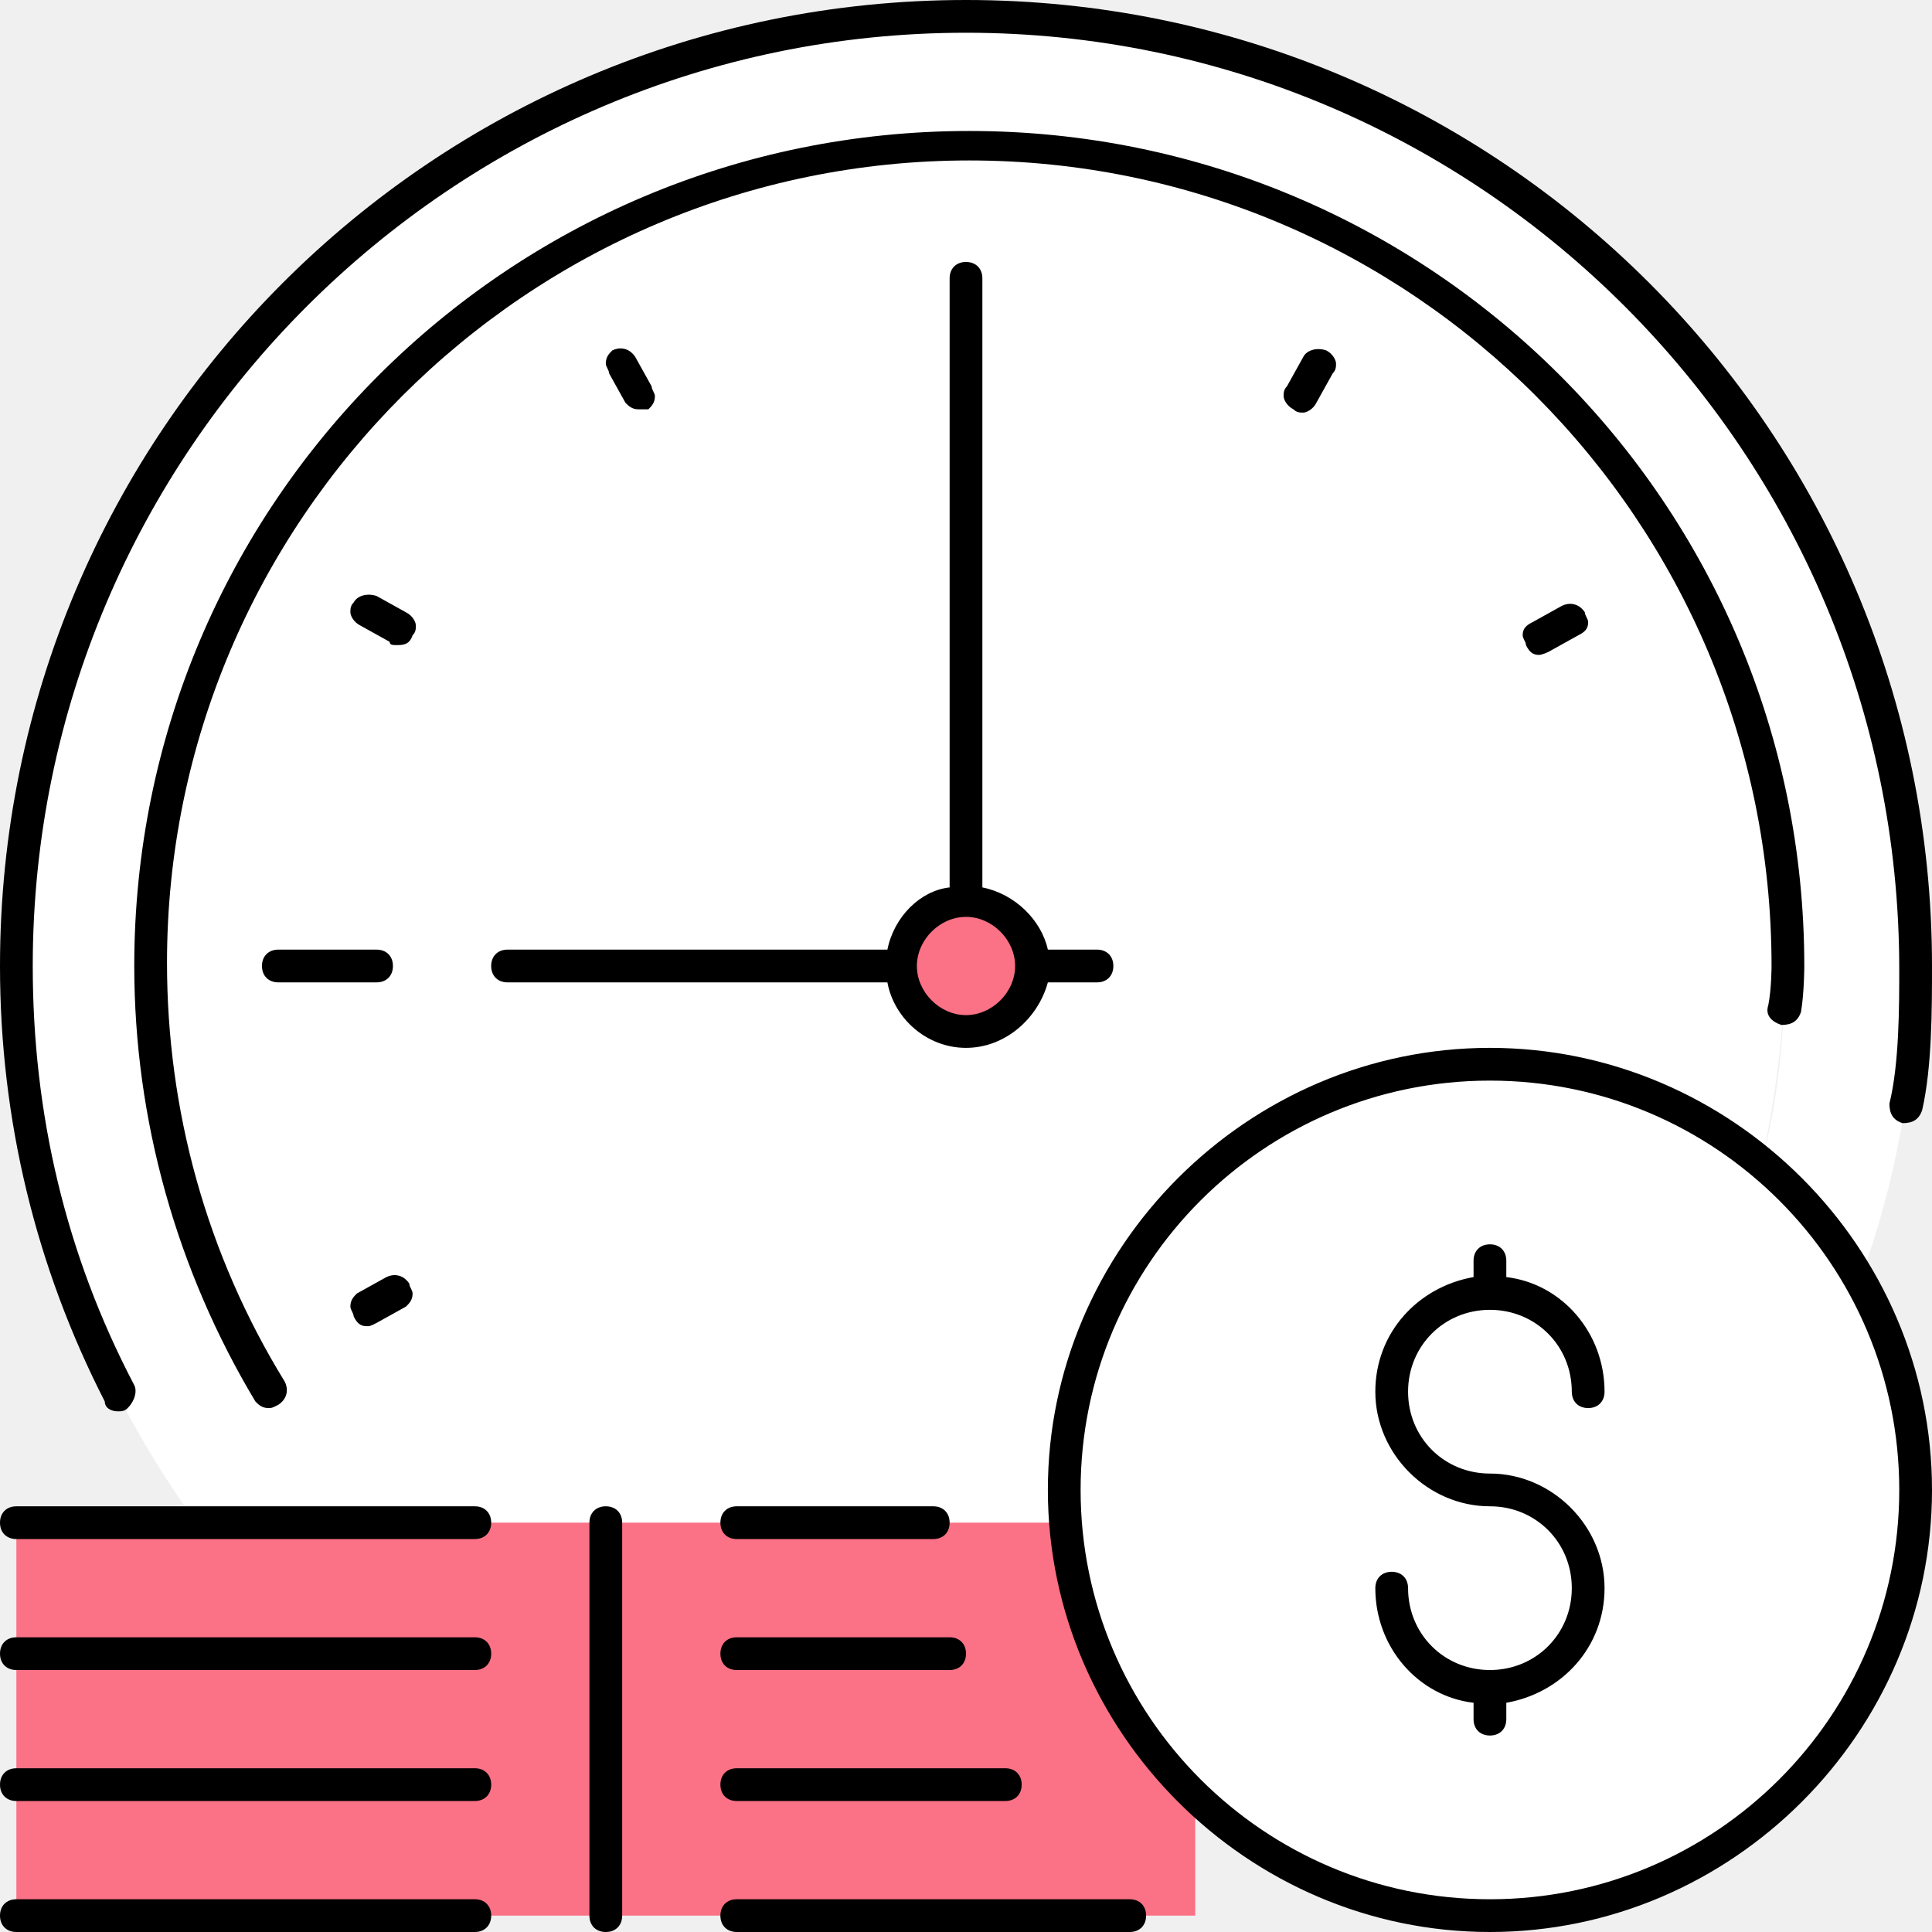
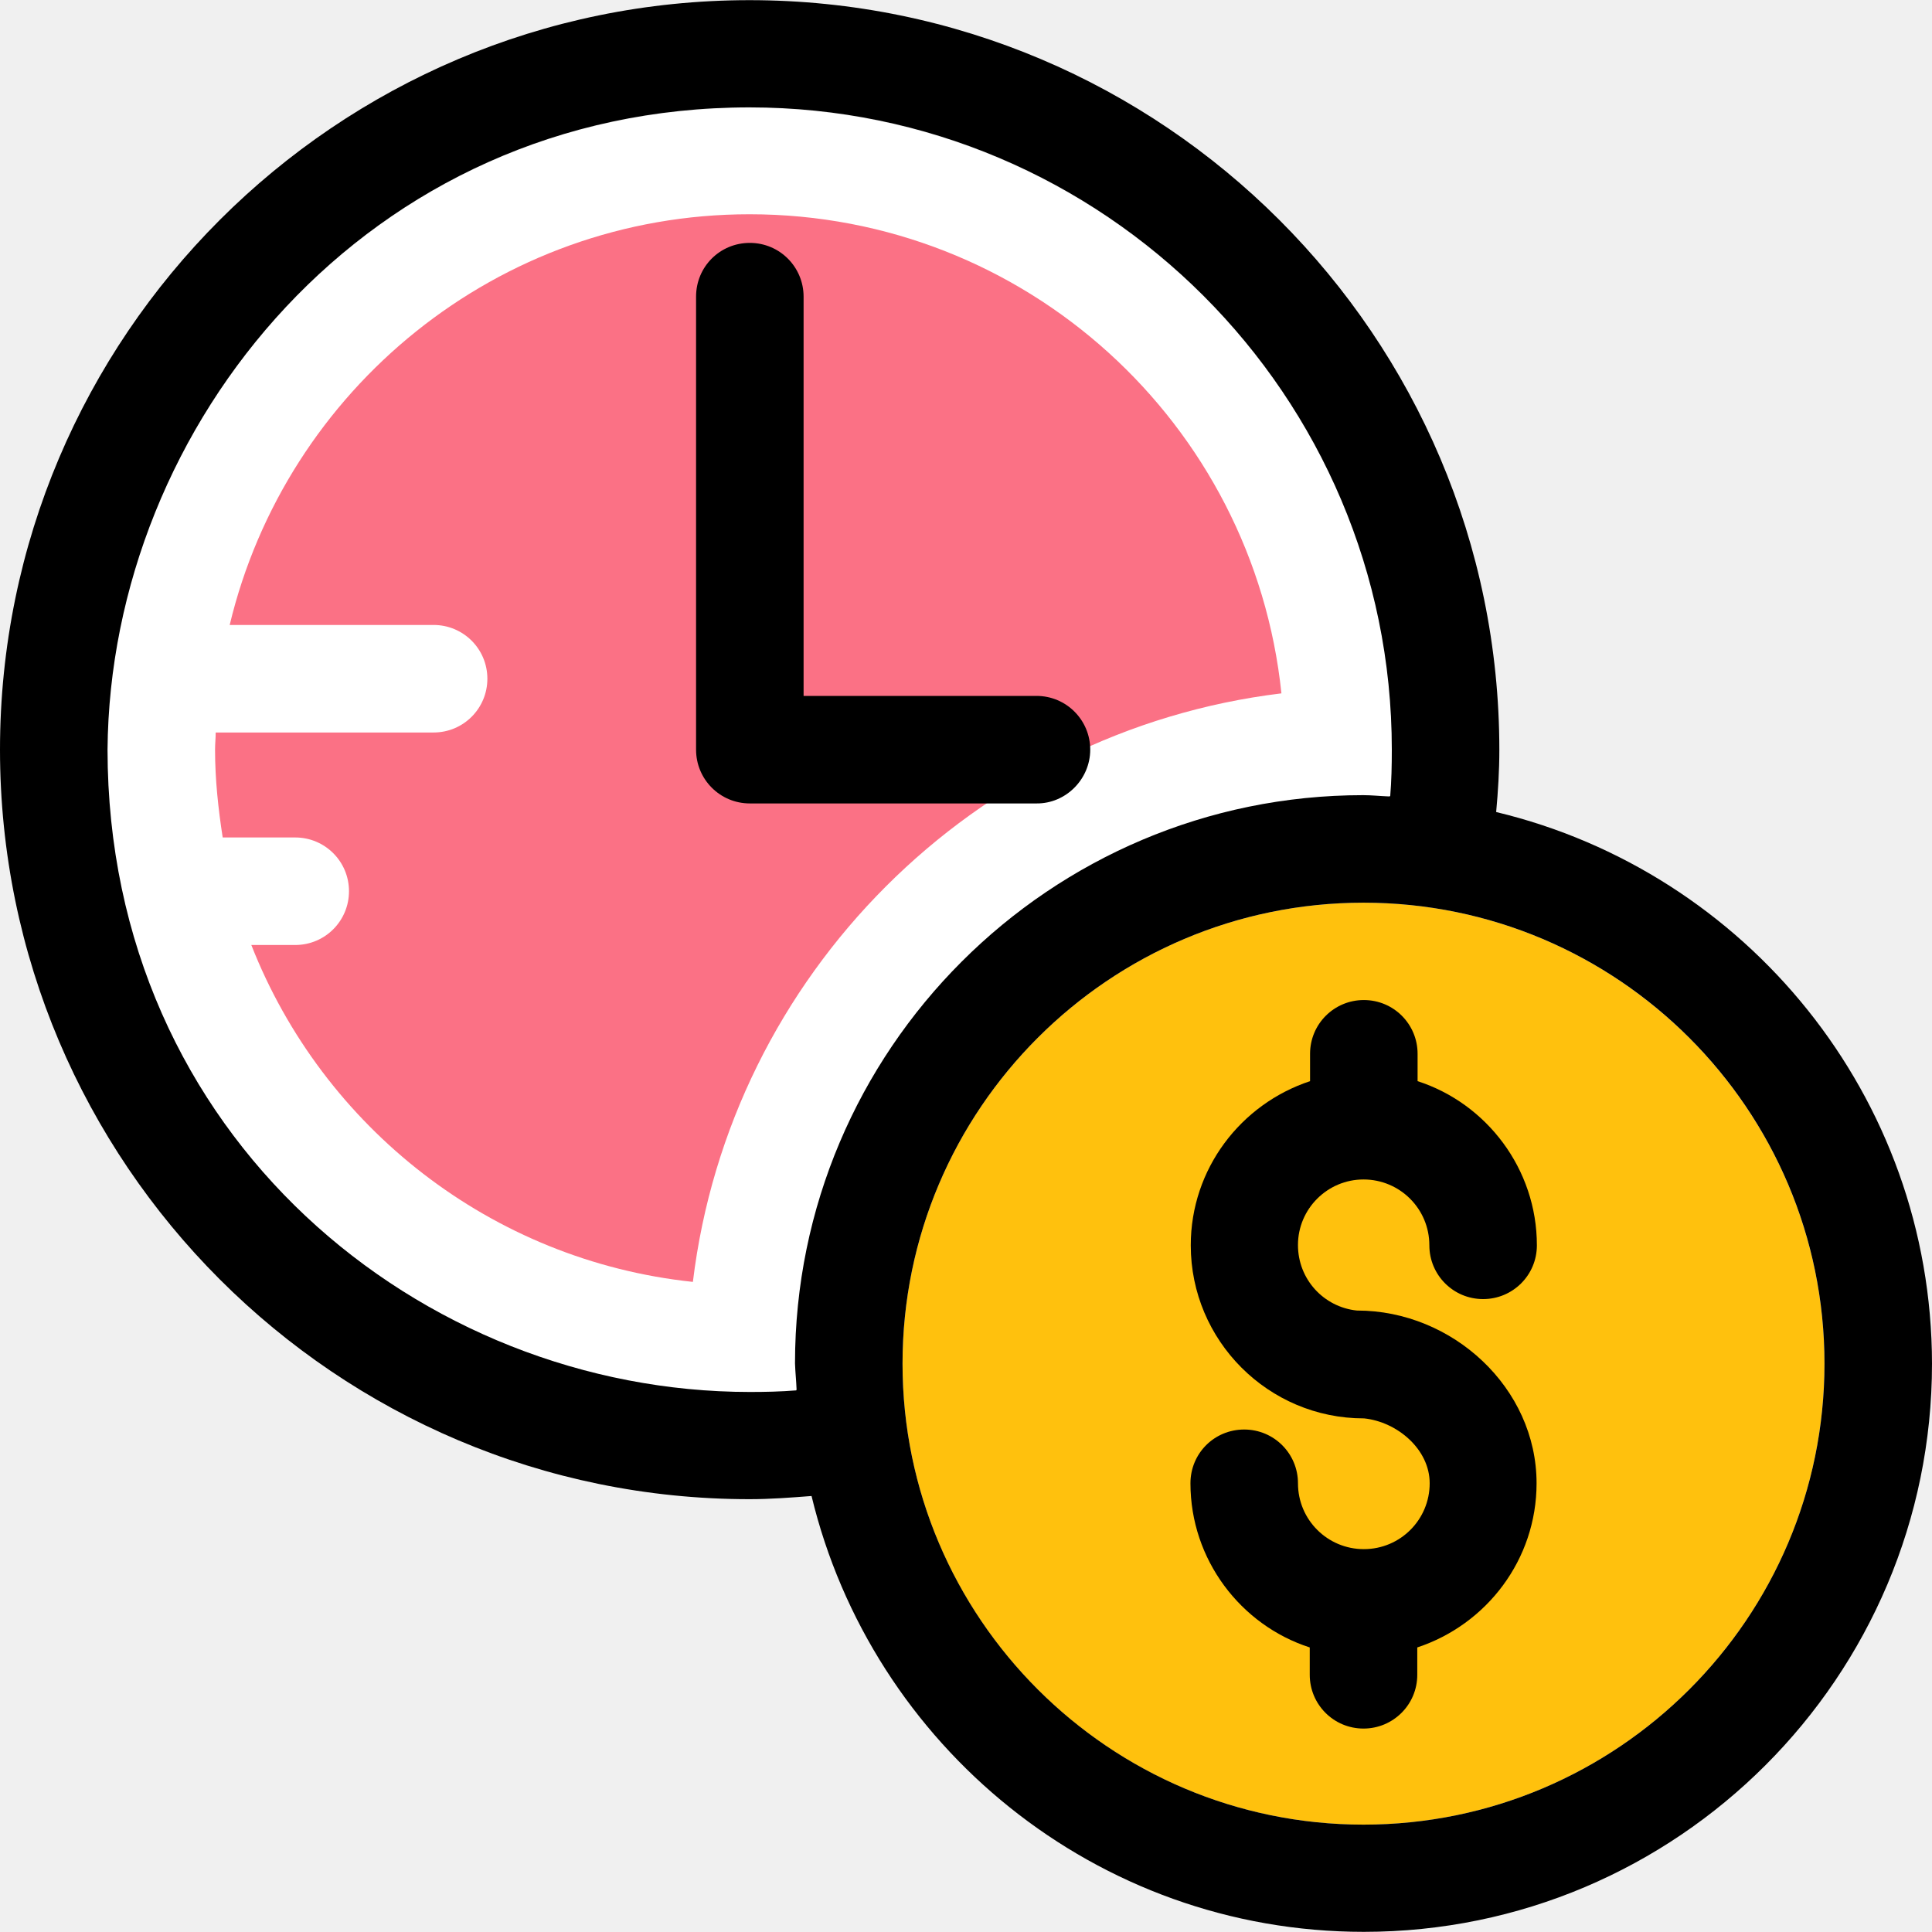
- <svg xmlns="http://www.w3.org/2000/svg" height="800px" width="800px" version="1.1" id="Layer_1" viewBox="0 0 503.467 503.467" xml:space="preserve" fill="#000000">
+ <svg xmlns="http://www.w3.org/2000/svg" height="800px" width="800px" version="1.1" id="Layer_1" viewBox="0 0 392.598 392.598" xml:space="preserve" fill="#000000">
  <g id="SVGRepo_bgCarrier" stroke-width="0" />
  <g id="SVGRepo_tracerCarrier" stroke-linecap="round" stroke-linejoin="round" />
  <g id="SVGRepo_iconCarrier">
-     <g transform="translate(1 1)">
-       <path style="fill:#FB7185;" d="M250.733,233.667c9.387,0,17.067,7.68,17.067,17.067s-7.68,17.067-17.067,17.067 c-9.387,0-17.067-7.68-17.067-17.067S241.347,233.667,250.733,233.667" />
-       <path style="fill:#ffffff;" d="M498.2,250.733c0,29.013-5.12,56.32-14.507,81.92c-0.853-1.707-2.56-4.267-3.413-5.973 c-0.853-1.707-2.56-4.267-4.267-5.973l0,0c-1.707-1.707-2.56-3.413-4.267-5.12c-1.707-1.707-3.413-3.413-5.12-5.12 c-1.707-1.707-3.413-3.413-5.12-5.12l0,0c-0.853-0.853-2.56-2.56-3.413-3.413c4.267-16.213,5.973-33.28,5.973-51.2 c0-117.76-95.573-213.333-213.333-213.333C132.973,37.4,37.4,132.973,37.4,250.733c0,56.32,21.333,106.667,57.173,145.067H50.2 C20.333,354.84,3.267,305.346,3.267,250.733C3.267,114.2,114.2,3.266,250.733,3.266S498.2,114.2,498.2,250.733" />
-       <path style="fill:#ffffff;" d="M483.693,333.507c9.387,16.213,14.507,34.133,14.507,53.76c0,61.44-49.493,110.933-110.933,110.933 c-58.027,0-105.813-45.227-110.08-102.4c0-1.707,0-2.56,0-4.267c0-1.707,0-2.56,0-4.267c0-61.44,49.493-110.933,110.933-110.933 c1.707,0,3.413,0,5.973,0c0.853,0,0.853,0,1.707,0h0.853c0.853,0,1.707,0,2.56,0c0.853,0,0.853,0,1.707,0c0.853,0,1.707,0,2.56,0 s0.853,0,1.707,0l0,0h0.853c0.853,0,1.707,0,3.413,0.853l0,0c0.853,0,0.853,0,1.707,0c0.853,0,0.853,0,1.707,0 c1.707,0,2.56,0.853,4.267,0.853h0.853c0.853,0,0.853,0,1.707,0.853c0.853,0,0.853,0,1.707,0.853 c1.707,0.853,3.413,0.853,5.12,1.707c2.56,0.853,5.12,1.707,7.68,2.56c1.707,0.853,2.56,1.707,4.267,1.707 c0.853,0,0.853,0,0.853,0.853c1.707,0.853,3.413,1.707,5.12,2.56c0.853,0,1.707,0.853,2.56,0.853s1.707,0.853,1.707,0.853 c3.413,2.56,7.68,5.12,11.093,8.533c0.853,0.853,2.56,1.707,3.413,3.413l0,0c1.707,1.707,3.413,3.413,5.12,5.12 c1.707,1.707,3.413,3.413,5.12,5.12c1.707,1.707,3.413,3.413,4.267,5.973l0,0c1.707,1.707,2.56,3.413,4.267,5.973 C481.133,329.24,482.84,330.947,483.693,333.507L483.693,333.507z" />
-       <path style="fill:#ffffff;" d="M464.067,250.733c0,17.067-2.56,34.987-5.973,51.2c-0.853,0-0.853-0.853-0.853-0.853 c-2.56-1.707-4.267-3.413-6.827-5.12c-0.853-0.853-2.56-1.707-3.413-2.56c-0.853-0.853-1.707-0.853-1.707-0.853 c-0.853-0.853-1.707-0.853-2.56-1.707c-1.707-0.853-3.413-1.707-5.12-2.56c0,0-0.853,0-0.853-0.853 c-0.853,0-1.707-0.853-2.56-0.853s-0.853-0.853-1.707-0.853c-2.56-0.853-5.12-1.707-7.68-3.413 c-1.707-0.853-3.413-0.853-5.12-1.707c-0.853,0-0.853,0-1.707-0.853c-0.853,0-0.853,0-1.707-0.853c-0.853,0-0.853,0-0.853,0 c-1.707,0-2.56-0.853-4.267-0.853c-0.853,0-1.707,0-1.707-0.853c-0.853,0-0.853,0-1.707,0l0,0c-0.853,0-1.707,0-3.413-0.853h-0.853 l0,0c-0.853,0-0.853,0-1.707,0c-0.853,0-1.707,0-2.56,0c-0.853,0-0.853,0-1.707,0c-0.853,0-1.707,0-2.56,0h-0.853 c-0.853,0-0.853,0-1.707,0c-1.707,0-3.413,0-5.973,0c-61.44,0-110.933,49.493-110.933,110.933c0,1.707,0,2.56,0,4.267 c0,1.707,0,2.56,0,4.267h-34.987h-51.2H155.16h-34.133h-28.16c-34.987-38.4-57.173-88.747-57.173-145.067 c0-117.76,95.573-213.333,213.333-213.333S464.067,132.973,464.067,250.733 M267.8,250.733c0-9.387-7.68-17.067-17.067-17.067 c-9.387,0-17.067,7.68-17.067,17.067s7.68,17.067,17.067,17.067C260.12,267.8,267.8,260.12,267.8,250.733" />
-       <path style="fill:#FB7185;" d="M277.187,395.8H3.267v102.4h307.2v-30.72C291.693,448.707,278.893,423.96,277.187,395.8 L277.187,395.8z" />
+     <path style="fill:#FFFFFF;" d="M161.81,282.537c0-0.065,0.065-0.065,0.065-0.129c-0.065-1.745-0.259-3.491-0.259-5.236 c0-63.677,51.782-115.459,115.459-115.459c1.745,0,3.491,0.129,5.236,0.259c0.065,0,0.129-0.065,0.259-0.065 c0.259-3.168,0.323-6.335,0.323-9.438c0-71.952-58.57-130.521-130.521-130.521C74.667,21.818,22.432,86.4,21.786,152.339 c0.129,78.675,63.741,130.521,130.521,130.521C155.475,282.925,158.642,282.796,161.81,282.537z" />
+     <path style="fill:#FFC10D;" d="M370.747,277.107c0-51.588-42.02-93.673-93.673-93.673s-93.673,42.02-93.673,93.673 s42.02,93.673,93.673,93.673S370.747,328.76,370.747,277.107z" />
+     <path style="fill:#FB7185;" d="M152.307,43.539c-51.2,0-94.19,35.62-105.632,83.459h41.438c6.012,0,10.925,4.848,10.925,10.925 c0,6.012-4.848,10.925-10.925,10.925H43.83c0,1.164-0.129,2.327-0.129,3.491c0,6.077,0.646,11.96,1.552,17.842h14.739 c6.012,0,10.925,4.848,10.925,10.925c0,6.012-4.848,10.925-10.925,10.925h-8.921c14.545,37.042,48.743,64.129,89.729,68.461 c7.564-62.449,57.212-112.032,119.596-119.596C254.707,86.077,208.42,43.539,152.307,43.539z" />
+     <g>
+       <path style="fill:#000000;" d="M277.075,239.677c7.37,0,13.382,5.947,13.382,13.382c0,6.012,4.848,10.925,10.925,10.925 c6.012,0,10.925-4.848,10.925-10.925c0-15.515-10.214-28.832-24.242-33.358v-5.56c0-6.012-4.848-10.925-10.925-10.925 c-6.012,0-10.925,4.848-10.925,10.925v5.56c-14.093,4.655-24.242,17.842-24.242,33.358c0,19.394,15.774,35.168,35.168,35.168 c-0.323,0,0,0,0.065,0c6.723,0.711,13.317,6.271,13.317,13.188c0,7.37-5.947,13.382-13.382,13.382 c-7.37,0-13.382-5.947-13.382-13.382c0-6.012-4.848-10.925-10.925-10.925s-10.925,4.849-10.925,10.925 c0,15.515,10.214,28.832,24.242,33.358v5.56c0,6.012,4.848,10.925,10.925,10.925c6.012,0,10.925-4.848,10.925-10.925v-5.56 c14.093-4.655,24.242-17.842,24.242-33.358c0-19.394-17.067-35.103-36.461-35.103c0.259,0,0.065,0-0.065,0 c-6.723-0.711-11.96-6.335-11.96-13.317C263.758,245.624,269.77,239.677,277.075,239.677z" />
+       <path style="fill:#000000;" d="M221.543,152.339c0-6.012-4.848-10.925-10.925-10.925h-47.321V60.283 c0-6.012-4.848-10.925-10.925-10.925s-10.925,4.848-10.925,10.925v92.057c0,6.012,4.848,10.925,10.925,10.925h58.246 C216.566,163.329,221.543,158.352,221.543,152.339z" />
+       <path style="fill:#000000;" d="M304.032,165.01c0.388-4.202,0.646-8.404,0.646-12.606c0-84.04-68.396-152.372-152.372-152.372 S0,68.364,0,152.339s68.331,152.307,152.307,152.307c4.202,0,8.404-0.323,12.606-0.646c12.218,50.683,57.794,88.566,112.226,88.566 c63.677,0,115.459-51.782,115.459-115.459C392.533,222.739,354.78,177.164,304.032,165.01z M161.875,282.408 c0,0.065-0.129,0.065-0.065,0.129c-3.168,0.259-6.335,0.323-9.438,0.323c-66.78,0-130.457-51.846-130.521-130.521 C22.368,86.4,74.602,21.818,152.307,21.818c71.952,0,130.521,58.57,130.521,130.521c0,3.168-0.065,6.335-0.323,9.438 c-0.065,0-0.129,0.065-0.259,0.065c-1.745-0.065-3.491-0.259-5.236-0.259c-63.677,0-115.459,51.782-115.459,115.459 C161.616,278.917,161.81,280.598,161.875,282.408z M277.075,370.78c-51.588,0-93.673-42.02-93.673-93.673 s42.02-93.673,93.673-93.673s93.673,42.02,93.673,93.673S328.727,370.78,277.075,370.78z" />
    </g>
-     <path style="fill:#000000;" d="M388.267,503.467c-63.147,0-115.2-52.053-115.2-115.2s52.053-115.2,115.2-115.2 s115.2,52.053,115.2,115.2S451.413,503.467,388.267,503.467z M388.267,281.6c-58.88,0-106.667,47.787-106.667,106.667 s47.787,106.667,106.667,106.667s106.667-47.787,106.667-106.667S447.147,281.6,388.267,281.6z M294.4,503.467H192 c-2.56,0-4.267-1.707-4.267-4.267c0-2.56,1.707-4.267,4.267-4.267h102.4c2.56,0,4.267,1.707,4.267,4.267 C298.667,501.76,296.96,503.467,294.4,503.467z M157.867,503.467c-2.56,0-4.267-1.707-4.267-4.267V396.8 c0-2.56,1.707-4.267,4.267-4.267c2.56,0,4.267,1.707,4.267,4.267v102.4C162.133,501.76,160.427,503.467,157.867,503.467z M123.733,503.467H4.267C1.707,503.467,0,501.76,0,499.2c0-2.56,1.707-4.267,4.267-4.267h119.467c2.56,0,4.267,1.707,4.267,4.267 C128,501.76,126.293,503.467,123.733,503.467z M261.973,469.333H192c-2.56,0-4.267-1.707-4.267-4.267S189.44,460.8,192,460.8h69.973 c2.56,0,4.267,1.707,4.267,4.267S264.533,469.333,261.973,469.333z M123.733,469.333H4.267c-2.56,0-4.267-1.707-4.267-4.267 s1.707-4.267,4.267-4.267h119.467c2.56,0,4.267,1.707,4.267,4.267S126.293,469.333,123.733,469.333z M388.267,452.267 c-2.56,0-4.267-1.707-4.267-4.267v-4.267c-14.507-1.707-25.6-14.507-25.6-29.867c0-2.56,1.707-4.267,4.267-4.267 s4.267,1.707,4.267,4.267c0,11.947,9.387,21.333,21.333,21.333c11.947,0,21.333-9.387,21.333-21.333 c0-11.947-9.387-21.333-21.333-21.333c-16.213,0-29.867-13.653-29.867-29.867c0-15.36,11.093-27.307,25.6-29.867v-4.267 c0-2.56,1.707-4.267,4.267-4.267s4.267,1.707,4.267,4.267v4.267c14.507,1.707,25.6,14.507,25.6,29.867 c0,2.56-1.707,4.267-4.267,4.267s-4.267-1.707-4.267-4.267c0-11.947-9.387-21.333-21.333-21.333 c-11.947,0-21.333,9.387-21.333,21.333c0,11.947,9.387,21.333,21.333,21.333c16.213,0,29.867,13.653,29.867,29.867 c0,15.36-11.093,27.307-25.6,29.867V448C392.533,450.56,390.827,452.267,388.267,452.267z M247.467,435.2H192 c-2.56,0-4.267-1.707-4.267-4.267s1.707-4.267,4.267-4.267h55.467c2.56,0,4.267,1.707,4.267,4.267S250.027,435.2,247.467,435.2z M123.733,435.2H4.267c-2.56,0-4.267-1.707-4.267-4.267s1.707-4.267,4.267-4.267h119.467c2.56,0,4.267,1.707,4.267,4.267 S126.293,435.2,123.733,435.2z M243.2,401.067H192c-2.56,0-4.267-1.707-4.267-4.267c0-2.56,1.707-4.267,4.267-4.267h51.2 c2.56,0,4.267,1.707,4.267,4.267C247.467,399.36,245.76,401.067,243.2,401.067z M123.733,401.067H4.267 C1.707,401.067,0,399.36,0,396.8c0-2.56,1.707-4.267,4.267-4.267h119.467c2.56,0,4.267,1.707,4.267,4.267 C128,399.36,126.293,401.067,123.733,401.067z M30.72,367.787c-1.707,0-3.413-0.853-3.413-2.56C9.387,330.24,0,291.84,0,251.733 C0,112.64,112.64,0,251.733,0s251.733,112.64,251.733,251.733c0,11.093,0,26.453-2.56,37.547c-0.853,2.56-2.56,3.413-5.12,3.413 c-2.56-0.853-3.413-2.56-3.413-5.12c2.56-10.24,2.56-25.6,2.56-34.987c0-134.827-109.227-244.053-243.2-244.053 c-133.973,0-243.2,109.227-243.2,243.2c0,38.4,8.533,75.093,26.453,109.227c0.853,1.707,0,4.267-1.707,5.973 C32.427,367.787,31.573,367.787,30.72,367.787z M69.973,366.933c-1.707,0-2.56-0.853-3.413-1.707 c-20.48-34.133-31.573-73.387-31.573-113.493c0-120.32,97.28-217.6,217.6-217.6s217.6,97.28,217.6,217.6c0,0,0,6.827-0.853,11.947 c-0.853,2.56-2.56,3.413-5.12,3.413c-2.56-0.853-4.267-2.56-3.413-5.12c0.853-4.267,0.853-10.24,0.853-10.24 c0-116.053-93.867-209.92-209.067-209.92S43.52,135.68,43.52,250.88c0,38.4,10.24,75.947,30.72,109.227 c0.853,1.707,0.853,4.267-1.707,5.973C70.827,366.933,70.827,366.933,69.973,366.933z M95.573,345.6c-1.707,0-2.56-0.853-3.413-2.56 c0-0.853-0.853-1.707-0.853-2.56c0-1.707,0.853-2.56,1.707-3.413l7.68-4.267c1.707-0.853,4.267-0.853,5.973,1.707 c0,0.853,0.853,1.707,0.853,2.56c0,1.707-0.853,2.56-1.707,3.413l-7.68,4.267C96.427,345.6,96.427,345.6,95.573,345.6z M251.733,273.067c-10.24,0-18.773-7.68-20.48-17.067h-98.987c-2.56,0-4.267-1.707-4.267-4.267s1.707-4.267,4.267-4.267h98.987 c1.707-8.533,8.533-15.36,16.213-16.213V72.533c0-2.56,1.707-4.267,4.267-4.267c2.56,0,4.267,1.707,4.267,4.267v158.72 c8.533,1.707,15.36,8.533,17.067,16.213h12.8c2.56,0,4.267,1.707,4.267,4.267S288.427,256,285.867,256h-12.8 C270.507,265.387,261.973,273.067,251.733,273.067z M251.733,238.933c-6.827,0-12.8,5.973-12.8,12.8s5.973,12.8,12.8,12.8 c6.827,0,12.8-5.973,12.8-12.8S258.56,238.933,251.733,238.933z M98.133,256h-25.6c-2.56,0-4.267-1.707-4.267-4.267 s1.707-4.267,4.267-4.267h25.6c2.56,0,4.267,1.707,4.267,4.267S100.693,256,98.133,256z M401.067,170.667 c-1.707,0-2.56-0.853-3.413-2.56c0-0.853-0.853-1.707-0.853-2.56c0-1.707,0.853-2.56,2.56-3.413l7.68-4.267 c1.707-0.853,4.267-0.853,5.973,1.707c0,0.853,0.853,1.707,0.853,2.56c0,1.707-0.853,2.56-2.56,3.413l-7.68,4.267 C401.92,170.667,401.067,170.667,401.067,170.667z M103.253,168.107c-0.853,0-1.707,0-1.707-0.853l-7.68-4.267 c-1.707-0.853-2.56-2.56-2.56-3.413c0-0.853,0-1.707,0.853-2.56c0.853-1.707,3.413-2.56,5.973-1.707l7.68,4.267 c1.707,0.853,2.56,2.56,2.56,3.413c0,0.853,0,1.707-0.853,2.56C106.667,168.107,104.96,168.107,103.253,168.107z M339.627,107.52 c-0.853,0-1.707,0-2.56-0.853c-1.707-0.853-2.56-2.56-2.56-3.413s0-1.707,0.853-2.56l4.267-7.68c0.853-1.707,3.413-2.56,5.973-1.707 c1.707,0.853,2.56,2.56,2.56,3.413s0,1.707-0.853,2.56l-4.267,7.68C342.187,106.667,340.48,107.52,339.627,107.52z M166.4,106.667 c-1.707,0-2.56-0.853-3.413-1.707l-4.267-7.68c0-0.853-0.853-1.707-0.853-2.56c0-1.707,0.853-2.56,1.707-3.413 c1.707-0.853,4.267-0.853,5.973,1.707l4.267,7.68c0,0.853,0.853,1.707,0.853,2.56c0,1.707-0.853,2.56-1.707,3.413 C168.107,106.667,167.253,106.667,166.4,106.667z" />
  </g>
</svg>
